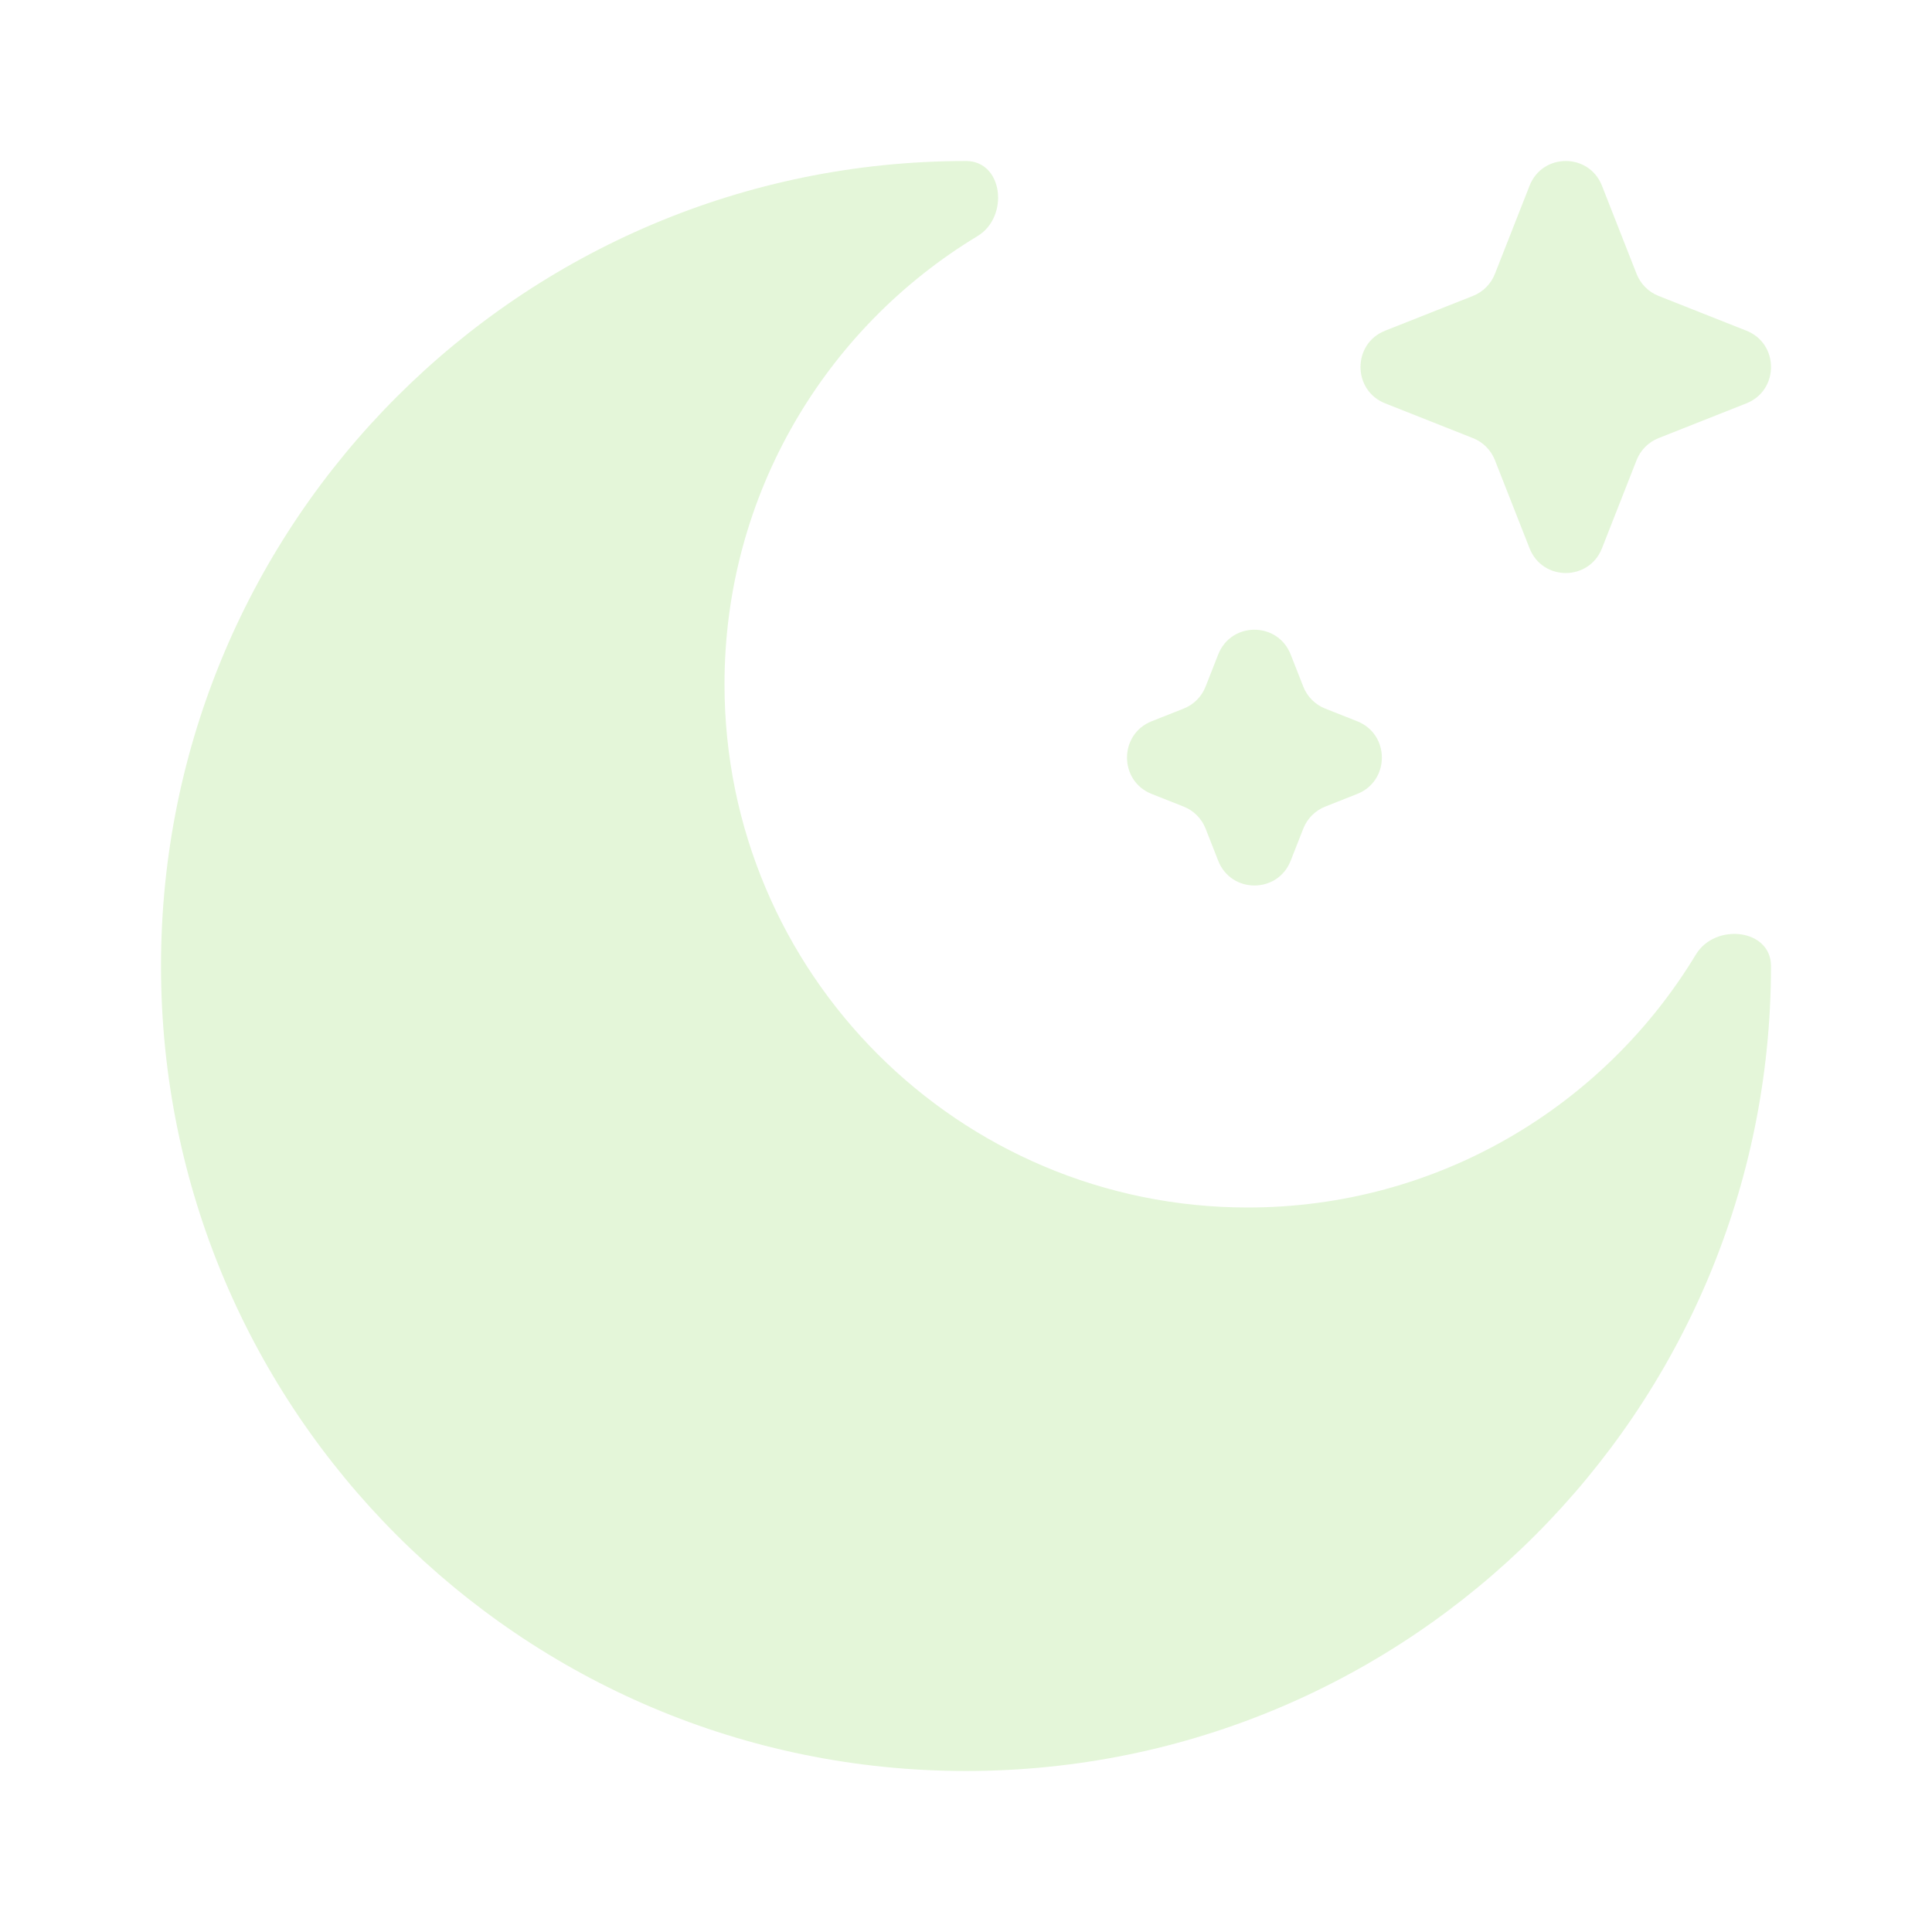
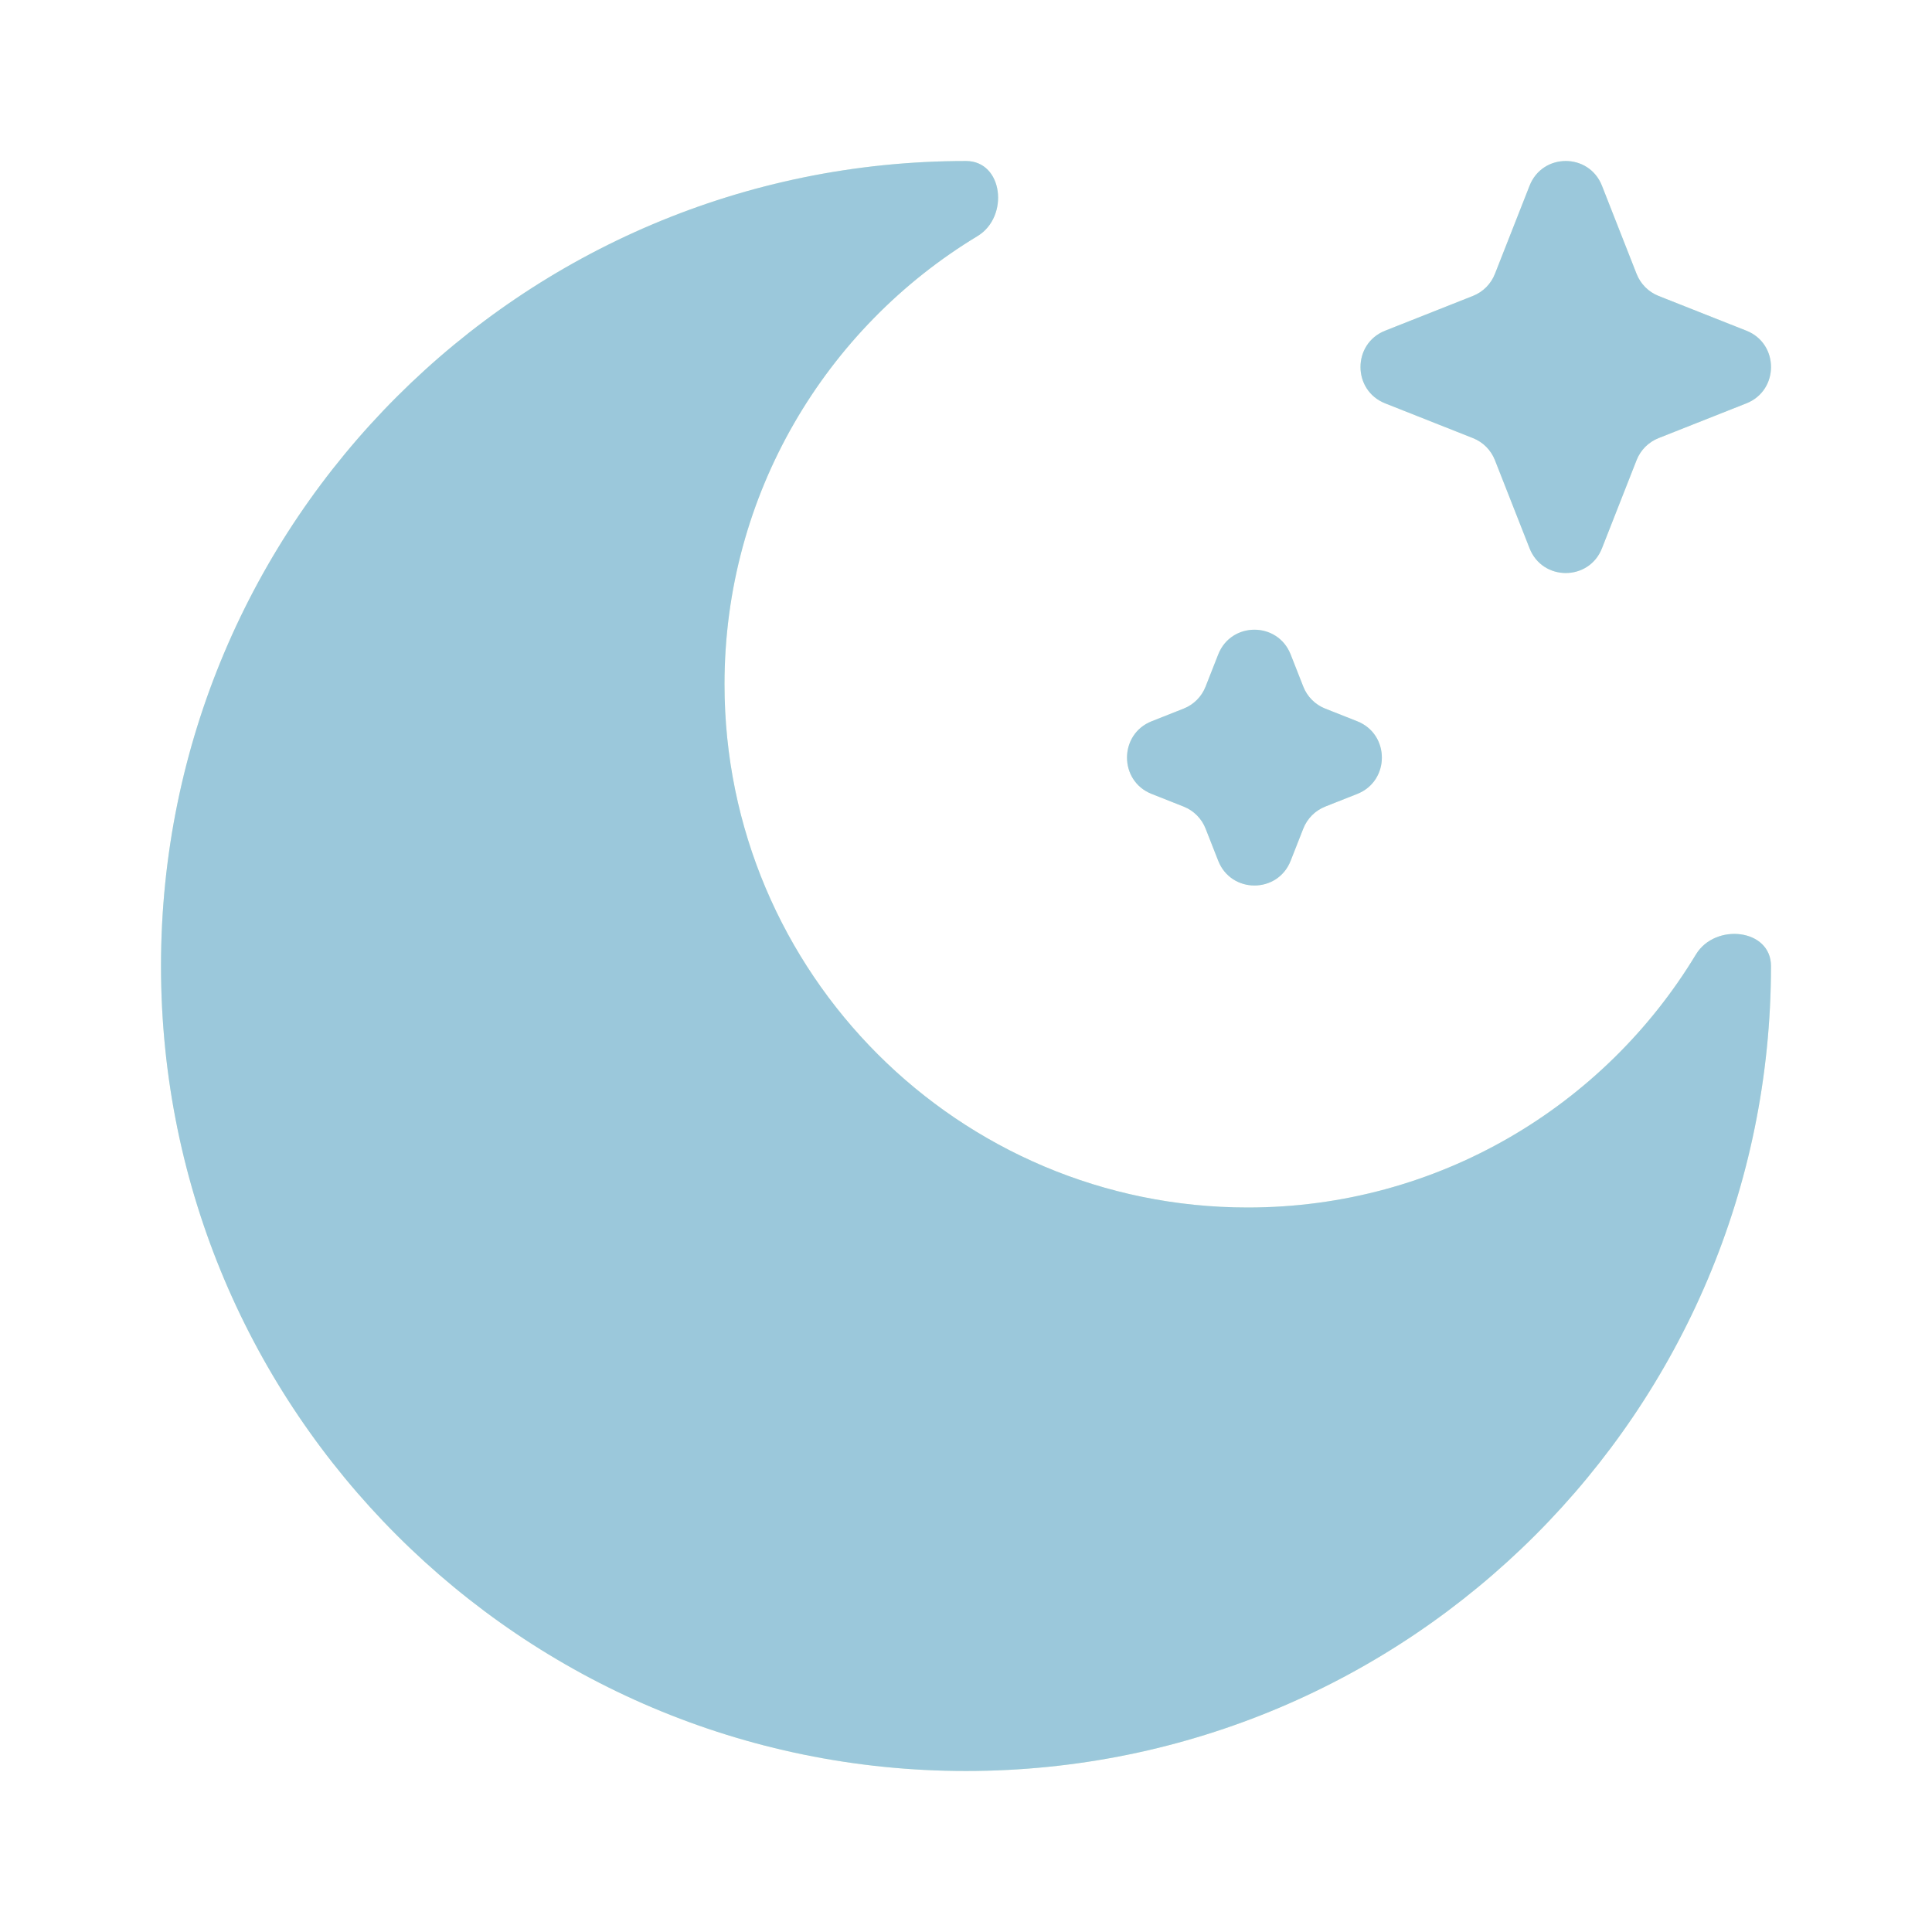
<svg xmlns="http://www.w3.org/2000/svg" version="1.2" viewBox="0 0 800 800" width="800" height="800">
+   <defs>
+     <clipPath clipPathUnits="userSpaceOnUse" id="cp1">
+       <path d="m663.34 76.91c-5.37-13.66-24.62-13.66-29.98 0l-14.35 36.51c-1.64 4.16-4.92 7.46-9.08 9.11l-36.37 14.4c-13.61 5.38-13.61 24.7 0 30.09l36.37 14.4c4.16 1.64 7.44 4.94 9.08 9.11l14.35 36.51c5.36 13.65 24.61 13.65 29.98 0l14.34-36.51c1.64-4.17 4.93-7.47 9.08-9.11l36.38-14.4c13.6-5.39 13.6-24.71 0-30.09l-36.38-14.4c-4.15-1.65-7.44-4.95-9.08-9.11zm-128.91 194.08c-5.37-13.65-24.62-13.65-29.99 0l-5.23 13.31c-1.63 4.17-4.92 7.47-9.07 9.11l-13.27 5.25c-13.6 5.39-13.6 24.71 0 30.09l13.27 5.25c4.15 1.65 7.44 4.95 9.07 9.12l5.23 13.31c5.37 13.65 24.62 13.65 29.99 0l5.23-13.31c1.63-4.17 4.92-7.47 9.07-9.12l13.27-5.25c13.6-5.38 13.6-24.7 0-30.09l-13.27-5.25c-4.15-1.64-7.44-4.94-9.07-9.11zm-134.43 462.34c184.09 0 333.33-149.24 333.33-333.33 0-15.42-23.11-17.97-31.09-4.77-37.94 62.79-106.86 104.77-185.57 104.77-119.67 0-216.67-97-216.67-216.67 0-78.72 41.98-147.63 104.77-185.57 13.2-7.98 10.65-31.09-4.77-31.09-184.09 0-333.33 149.23-333.33 333.33 0 184.09 149.24 333.33 333.33 333.33z" />
+     </clipPath>
+   </defs>
  <style>
		.s0 { fill: #e4f6d9 } 
	</style>
-   <path class="s0" d="m663.34 76.91c-5.37-13.66-24.62-13.66-29.98 0l-14.35 36.51c-1.64 4.16-4.92 7.46-9.08 9.11l-36.37 14.4c-13.61 5.38-13.61 24.7 0 30.09l36.37 14.4c4.16 1.64 7.44 4.94 9.08 9.11l14.35 36.51c5.36 13.65 24.61 13.65 29.98 0l14.34-36.51c1.64-4.17 4.93-7.47 9.08-9.11l36.38-14.4c13.6-5.39 13.6-24.71 0-30.09l-36.38-14.4c-4.15-1.65-7.44-4.95-9.08-9.11z" />
-   <path class="s0" d="m534.43 270.99c-5.37-13.65-24.62-13.65-29.99 0l-5.23 13.31c-1.63 4.17-4.92 7.47-9.07 9.11l-13.27 5.25c-13.6 5.39-13.6 24.71 0 30.09l13.27 5.25c4.15 1.65 7.44 4.95 9.07 9.12l5.23 13.31c5.37 13.65 24.62 13.65 29.99 0l5.23-13.31c1.63-4.17 4.92-7.47 9.07-9.12l13.27-5.25c13.6-5.38 13.6-24.7 0-30.09l-13.27-5.25c-4.15-1.64-7.44-4.94-9.07-9.11z" />
-   <path class="s0" d="m400 733.33c184.09 0 333.33-149.24 333.33-333.33 0-15.42-23.11-17.97-31.09-4.77-37.94 62.79-106.86 104.77-185.57 104.77-119.67 0-216.67-97-216.67-216.67 0-78.72 41.98-147.63 104.77-185.57 13.2-7.98 10.65-31.09-4.77-31.09-184.09 0-333.33 149.23-333.33 333.33 0 184.09 149.24 333.33 333.33 333.33z" />
+   <g clip-path="url(#cp1)">
+     <path fill-rule="evenodd" class="s0" d="m663.34 76.91c-5.37-13.66-24.62-13.66-29.98 0l-14.35 36.51c-1.64 4.16-4.92 7.46-9.08 9.11l-36.37 14.4c-13.61 5.38-13.61 24.7 0 30.09l36.37 14.4c4.16 1.64 7.44 4.94 9.08 9.11l14.35 36.51c5.36 13.65 24.61 13.65 29.98 0l14.34-36.51c1.64-4.17 4.93-7.47 9.08-9.11l36.38-14.4c13.6-5.39 13.6-24.71 0-30.09l-36.38-14.4c-4.15-1.65-7.44-4.95-9.08-9.11zm-128.91 194.08c-5.37-13.65-24.62-13.65-29.99 0l-5.23 13.31c-1.63 4.17-4.92 7.47-9.07 9.11l-13.27 5.25c-13.6 5.39-13.6 24.71 0 30.09l13.27 5.25c4.15 1.65 7.44 4.95 9.07 9.12l5.23 13.31c5.37 13.65 24.62 13.65 29.99 0l5.23-13.31c1.63-4.17 4.92-7.47 9.07-9.12l13.27-5.25c13.6-5.38 13.6-24.7 0-30.09l-13.27-5.25c-4.15-1.64-7.44-4.94-9.07-9.11zm-134.43 462.34c184.09 0 333.33-149.24 333.33-333.33 0-15.42-23.11-17.97-31.09-4.77-37.94 62.79-106.86 104.77-185.57 104.77-119.67 0-216.67-97-216.67-216.67 0-78.72 41.98-147.63 104.77-185.57 13.2-7.98 10.65-31.09-4.77-31.09-184.09 0-333.33 149.23-333.33 333.33 0 184.09 149.24 333.33 333.33 333.33z" />
+     <rect width="800" height="800" id="Color Fill 1" style="fill: #9bc8db" />
+   </g>
</svg>
